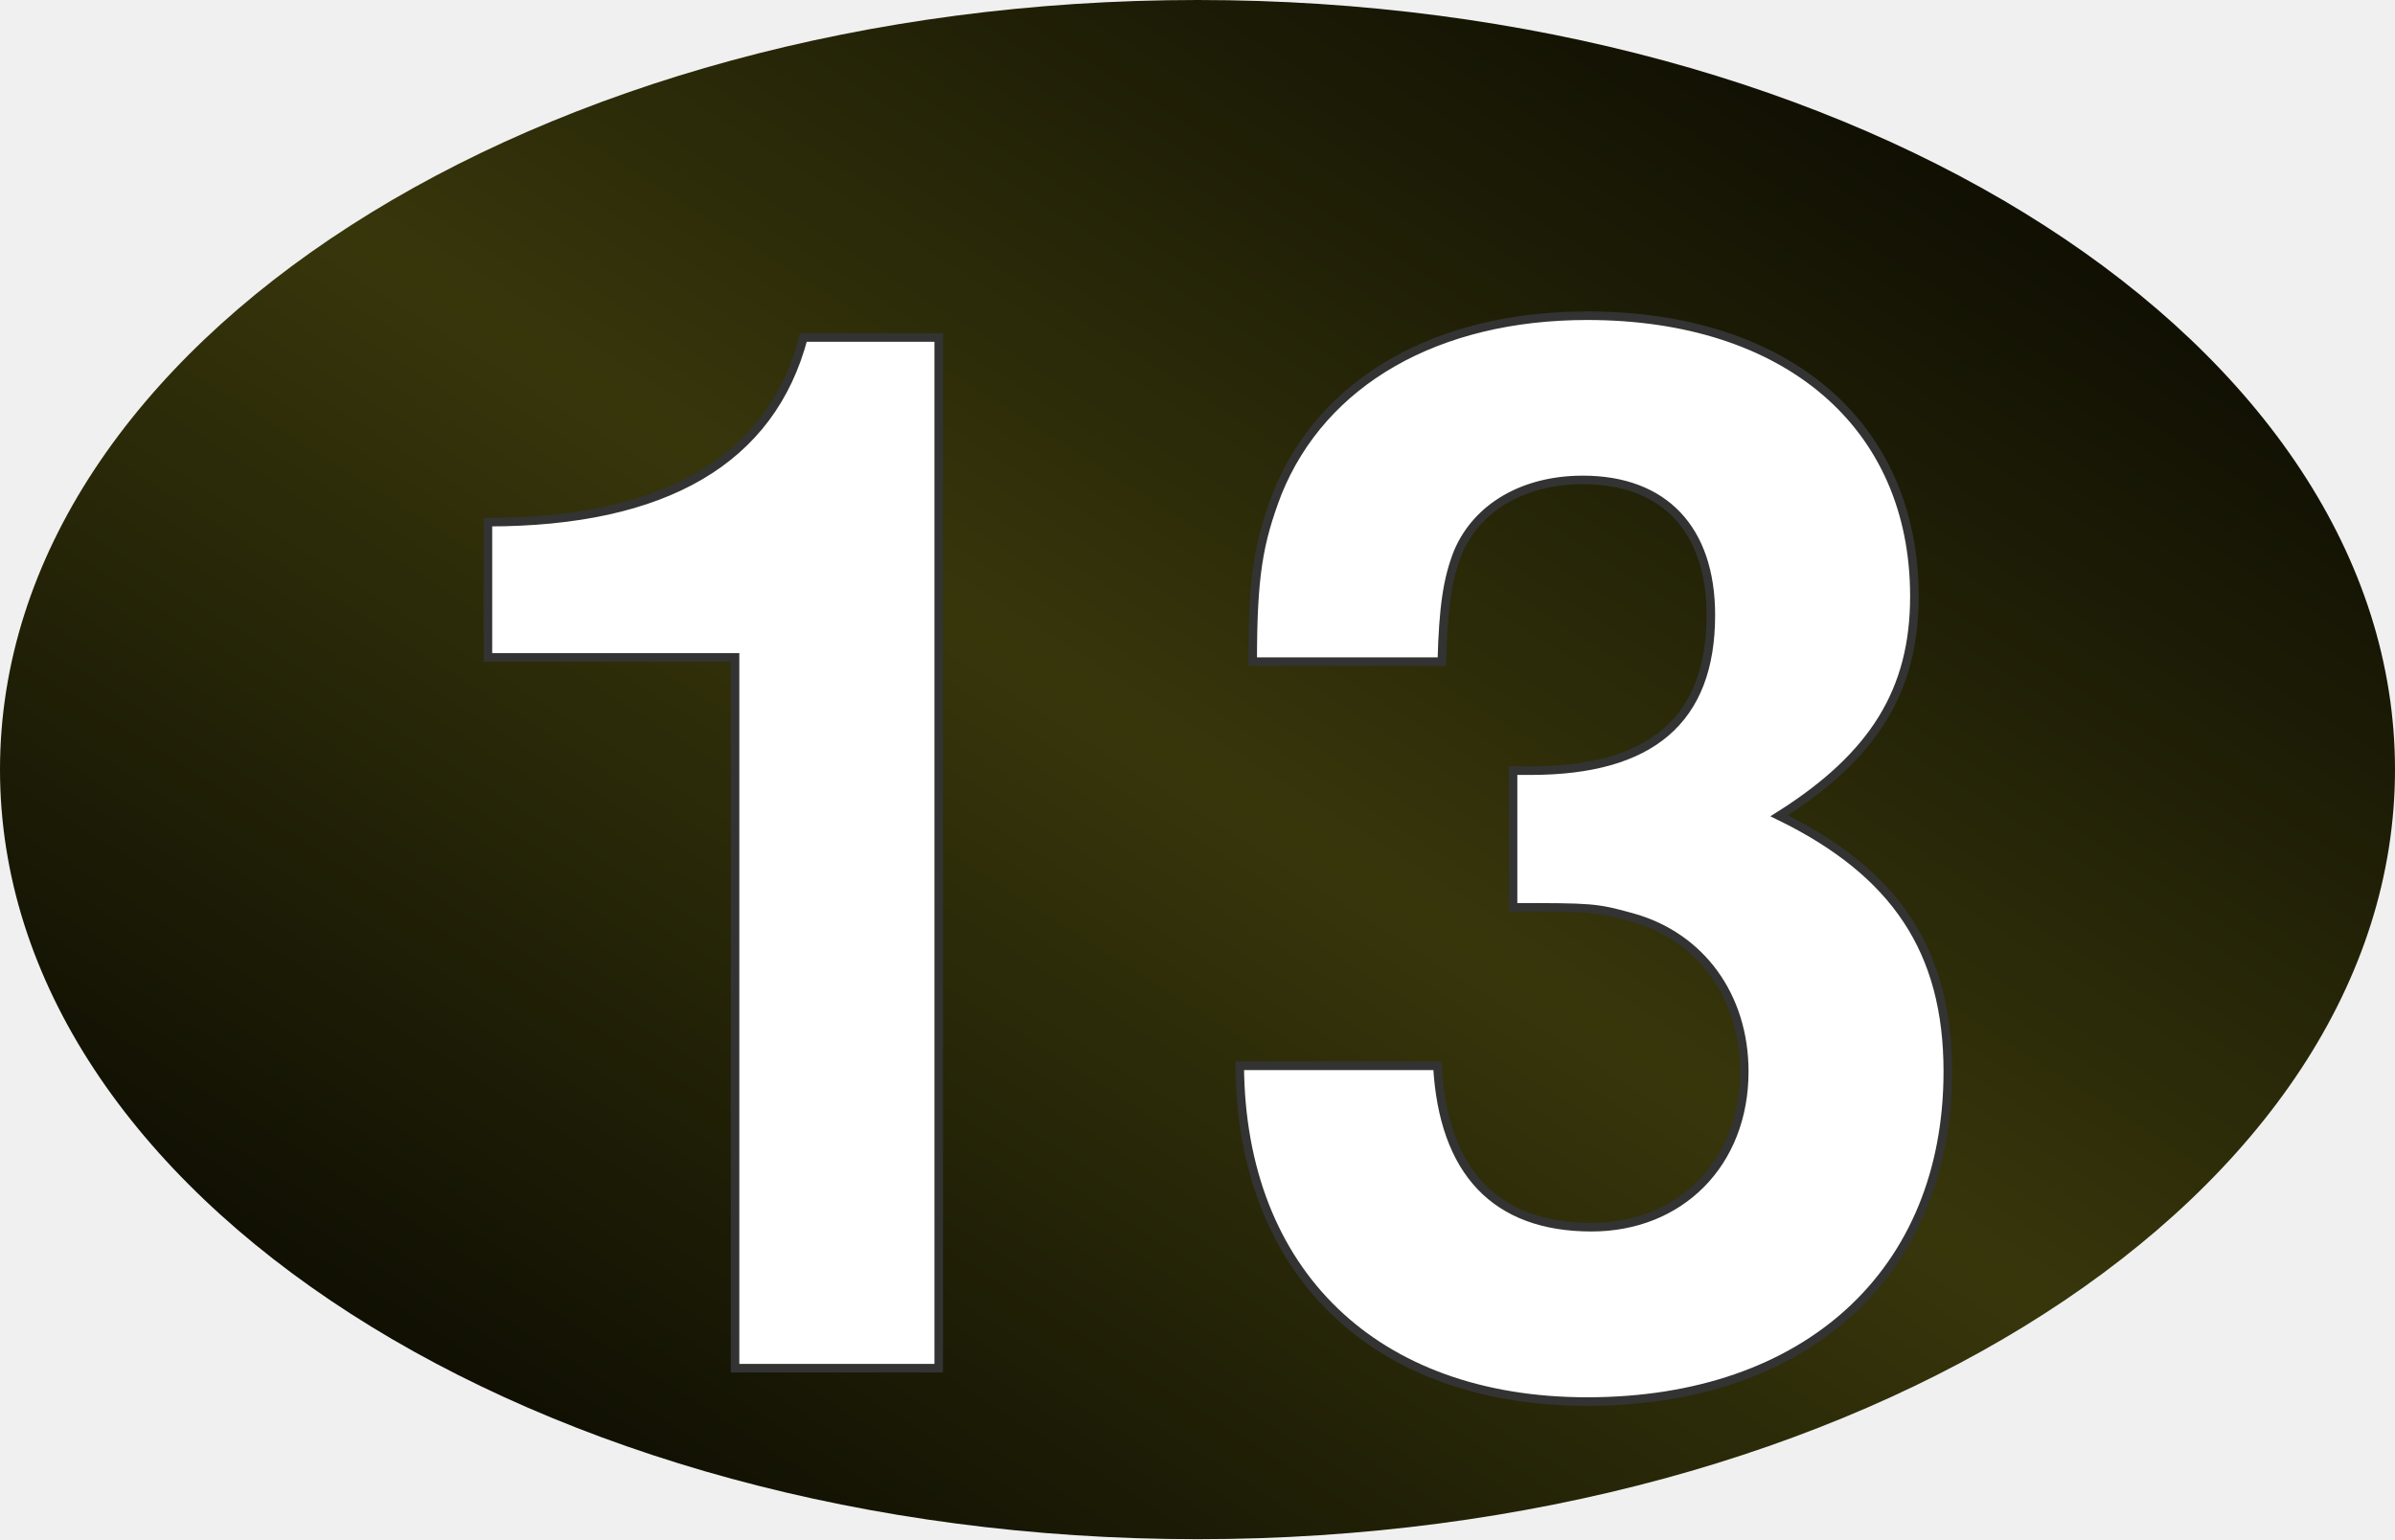
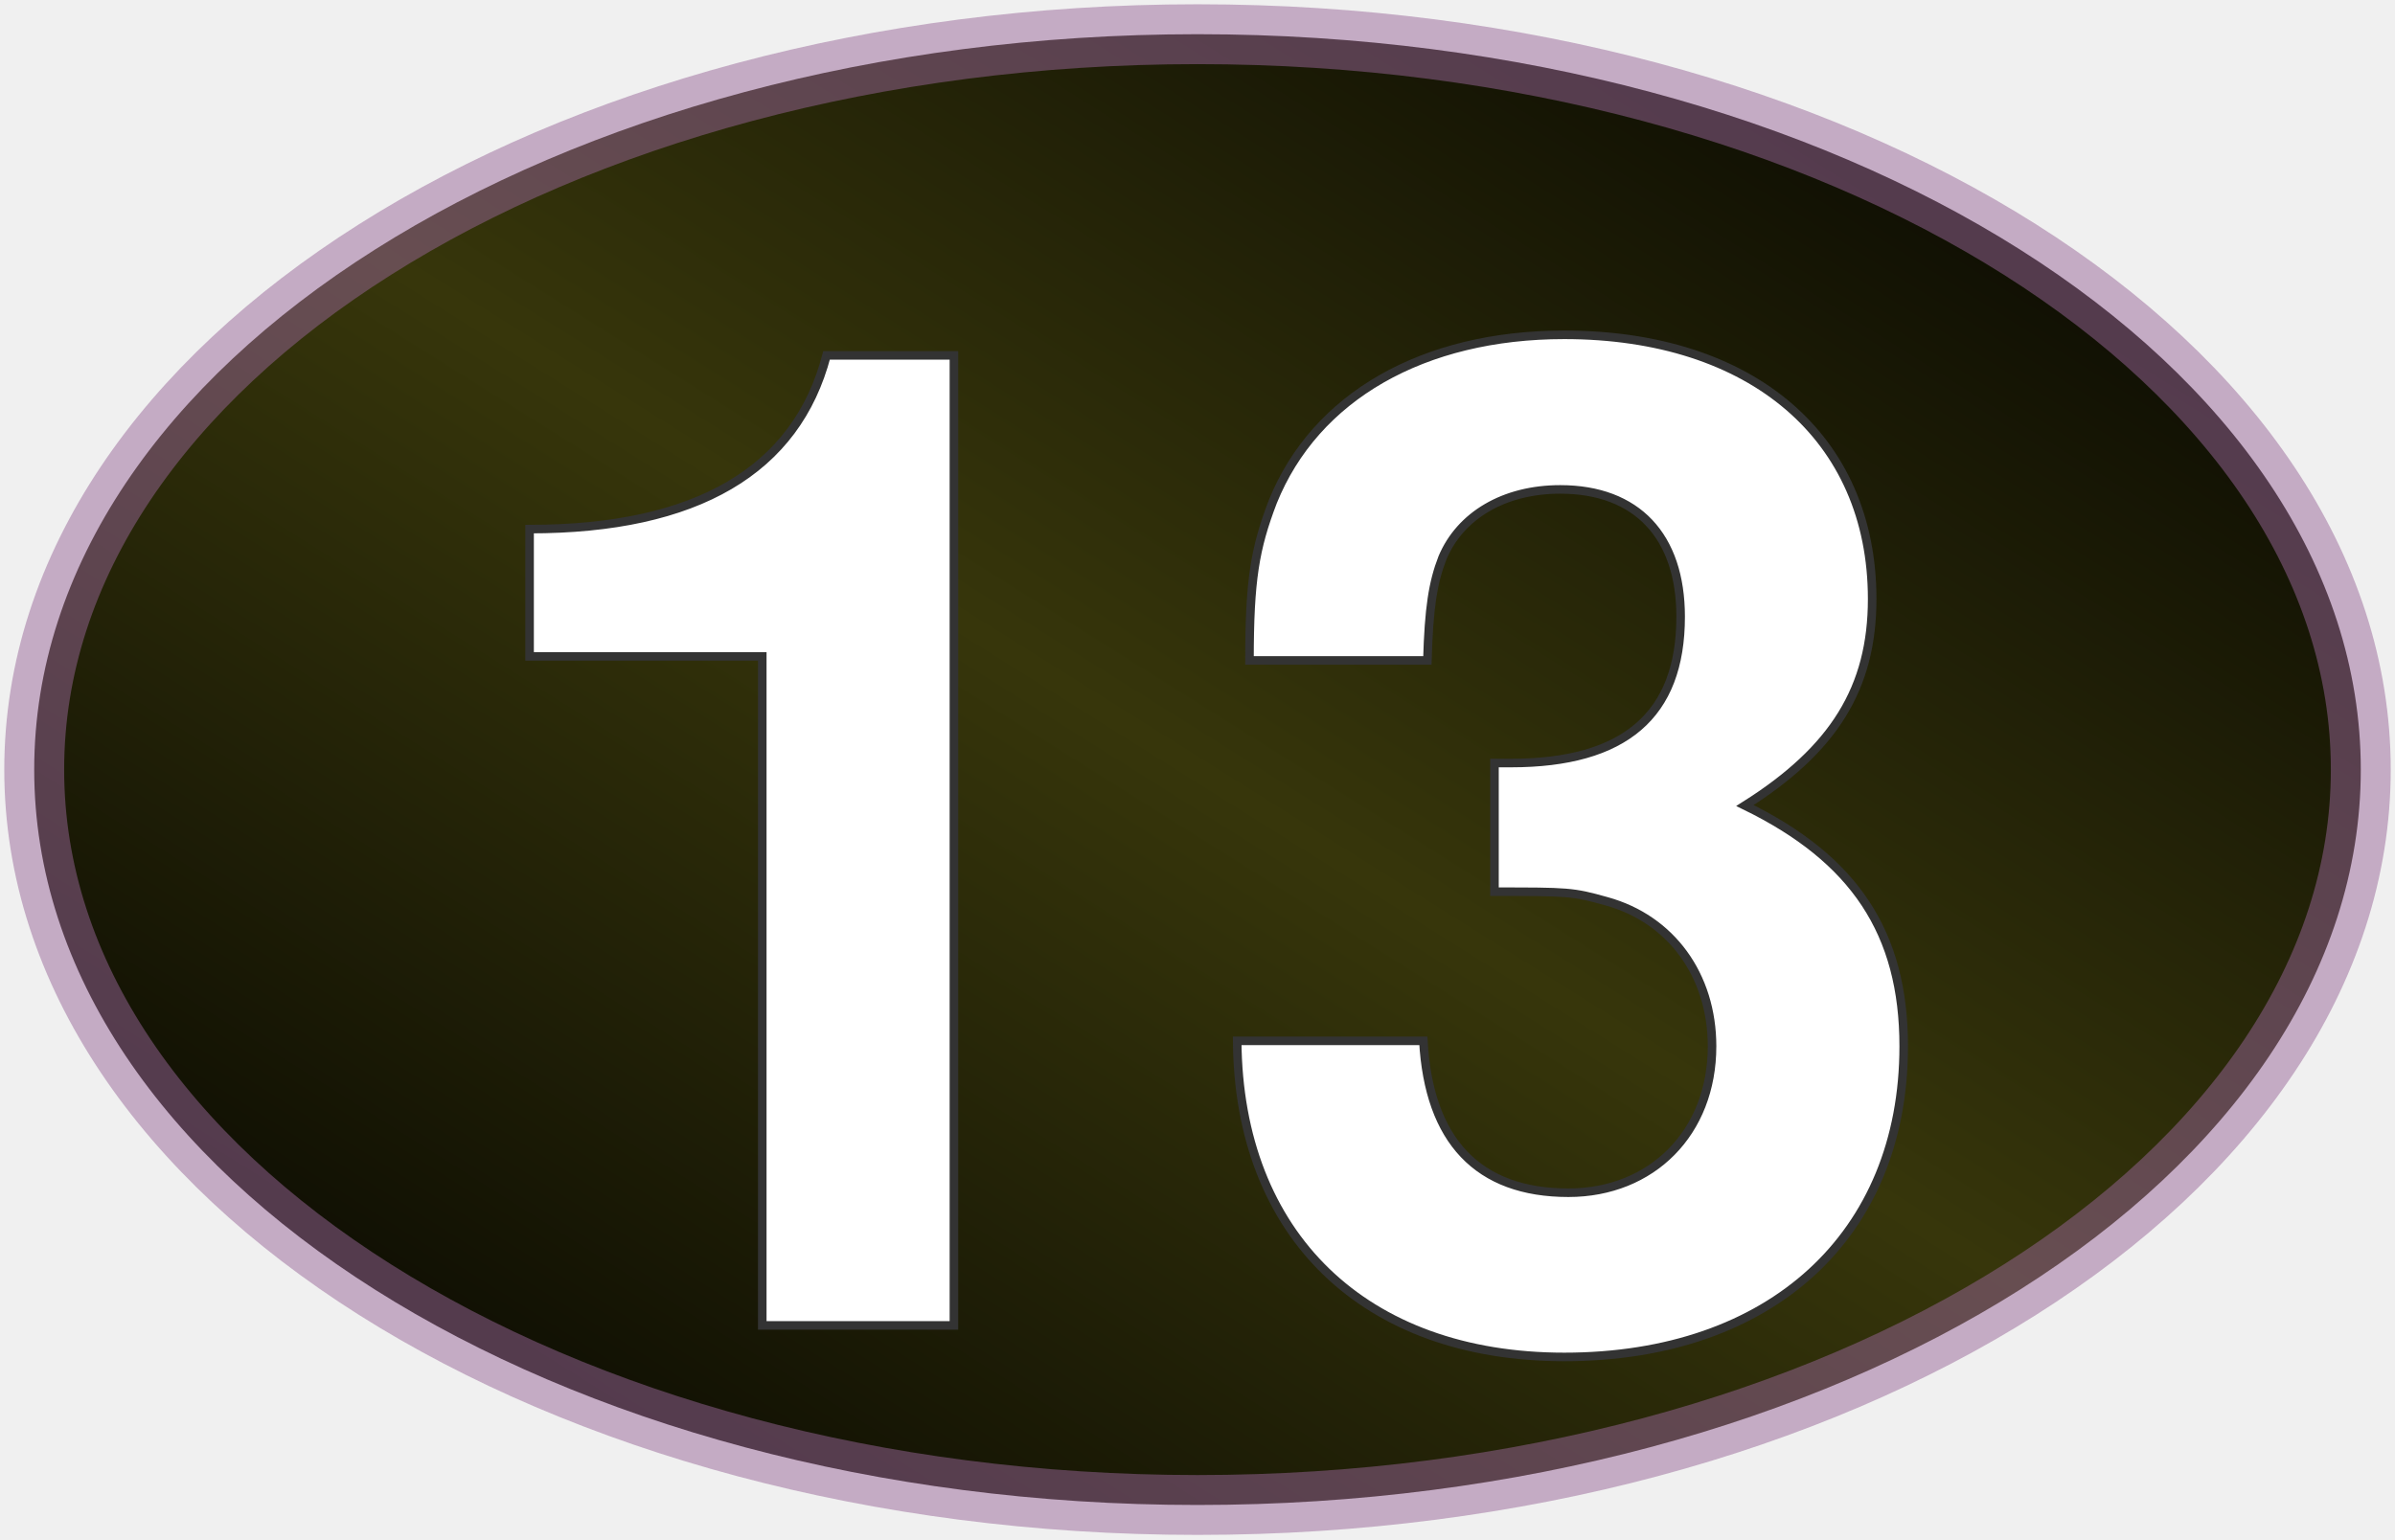
<svg xmlns="http://www.w3.org/2000/svg" version="1.1" width="280" height="180">
  <defs>
    <linearGradient id="greenGradient" x1="0" x2="1" y1="1" y2="0">
      <stop class="greenEdge" offset="0%" />
      <stop class="greenMiddle" offset="50%" />
      <stop class="greenEdge" offset="100%" />
    </linearGradient>
    <linearGradient id="redGradient" x1="0" x2="1" y1="1" y2="0">
      <stop class="redEdge" offset="0%" />
      <stop class="redMiddle" offset="50%" />
      <stop class="redEdge" offset="100%" />
    </linearGradient>
    <linearGradient id="blackGradient" x1="0" x2="1" y1="1" y2="0">
      <stop class="blackEdge" offset="0%" />
      <stop class="blackMiddle" offset="50%" />
      <stop class="blackEdge" offset="100%" />
    </linearGradient>
  </defs>
  <style type="text/css">
      
          .greenEdge { stop-color: #0c0; }
          .greenMiddle { stop-color: #93f346; }
          .redEdge { stop-color: #c00; }
          .redMiddle { stop-color: #ec5b3f; }
          .blackEdge { stop-color: #000; }
          .blackMiddle { stop-color: #37360b; }

          .borderLine {
            stroke: #fff;
            stroke-width: 10;
            opacity: 0.8;
          }
          .greenSpot {
            fill: url(#greenGradient);
-             xfill: #5bd631;
+             stroke: #696;
+             stroke-width: 6px;
+             stroke-opacity: 0.5;
          }
          .redSpot {
            fill: url(#redGradient);
-             xfill: #c00;
+             stroke: #ccc;
+             stroke-width: 7px;
+             stroke-opacity: 0.5;
          }
          .blackSpot {
            fill: url(#blackGradient);
-             xfill: #000;
+             stroke: #969;
+             stroke-width: 7px;
+             stroke-opacity: 0.5;
          }
          .yellowOval {
            stroke: #ff0;
            stroke-width: 6px;
            fill: none;
            opacity: 0.8;
          }
          .numberText {
            font-family: Bernard MT Condensed, Verdana, Helvetica;
-             font-size: 170px;
+             font-size: 160px;
            font-weight: bold;
            text-anchor: middle;
            fill: #fff;
            stroke: #333;
            stroke-width: 1px;
          }
          .outsideText {
            font-family: Verdana, Helvetica;
            font-size: 70px;
            text-anchor: middle;
            fill: #fff;
            stroke: #000;
            stroke-width: 1px;
          }
      
  </style>
  <g class="blackSpot">
-     <ellipse cx="140" cy="90" rx="140" ry="90" />
+     <ellipse cx="140" cy="90" rx="136" ry="86" />
  </g>
  <g class="numberText">
-     <text x="140" y="160">13</text>
+     <text x="140" y="155">13</text>
  </g>
</svg>
